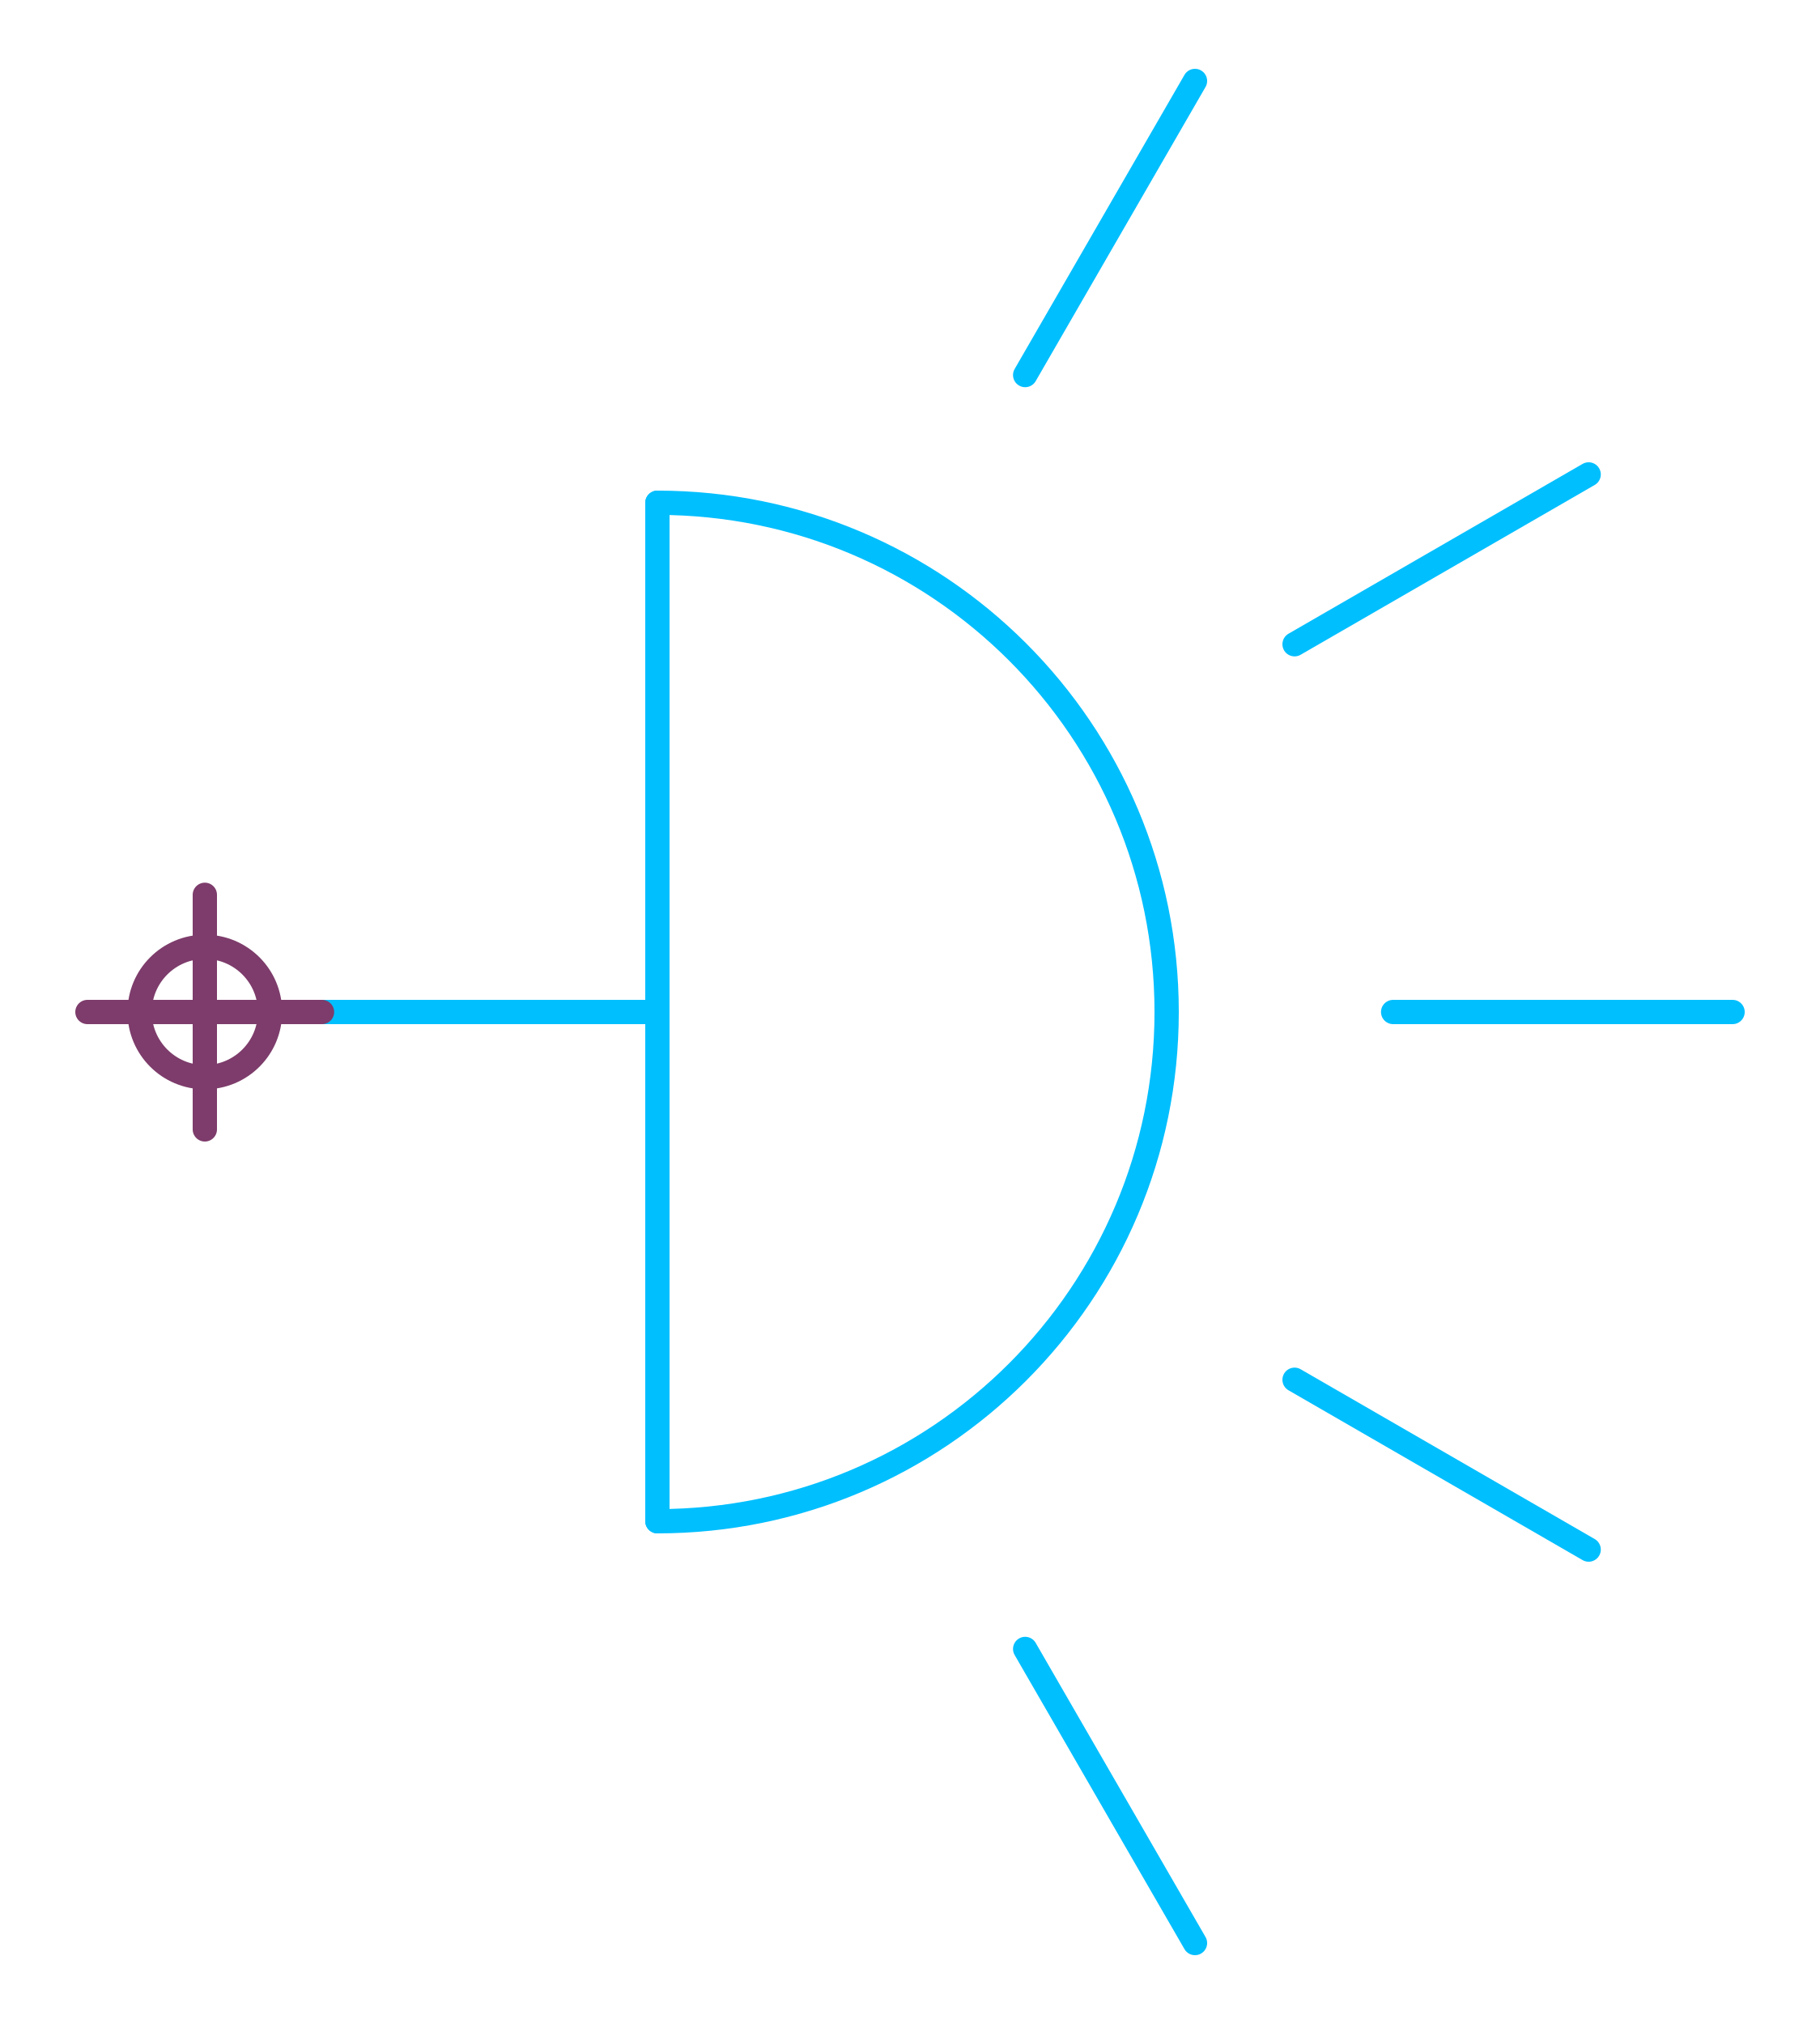
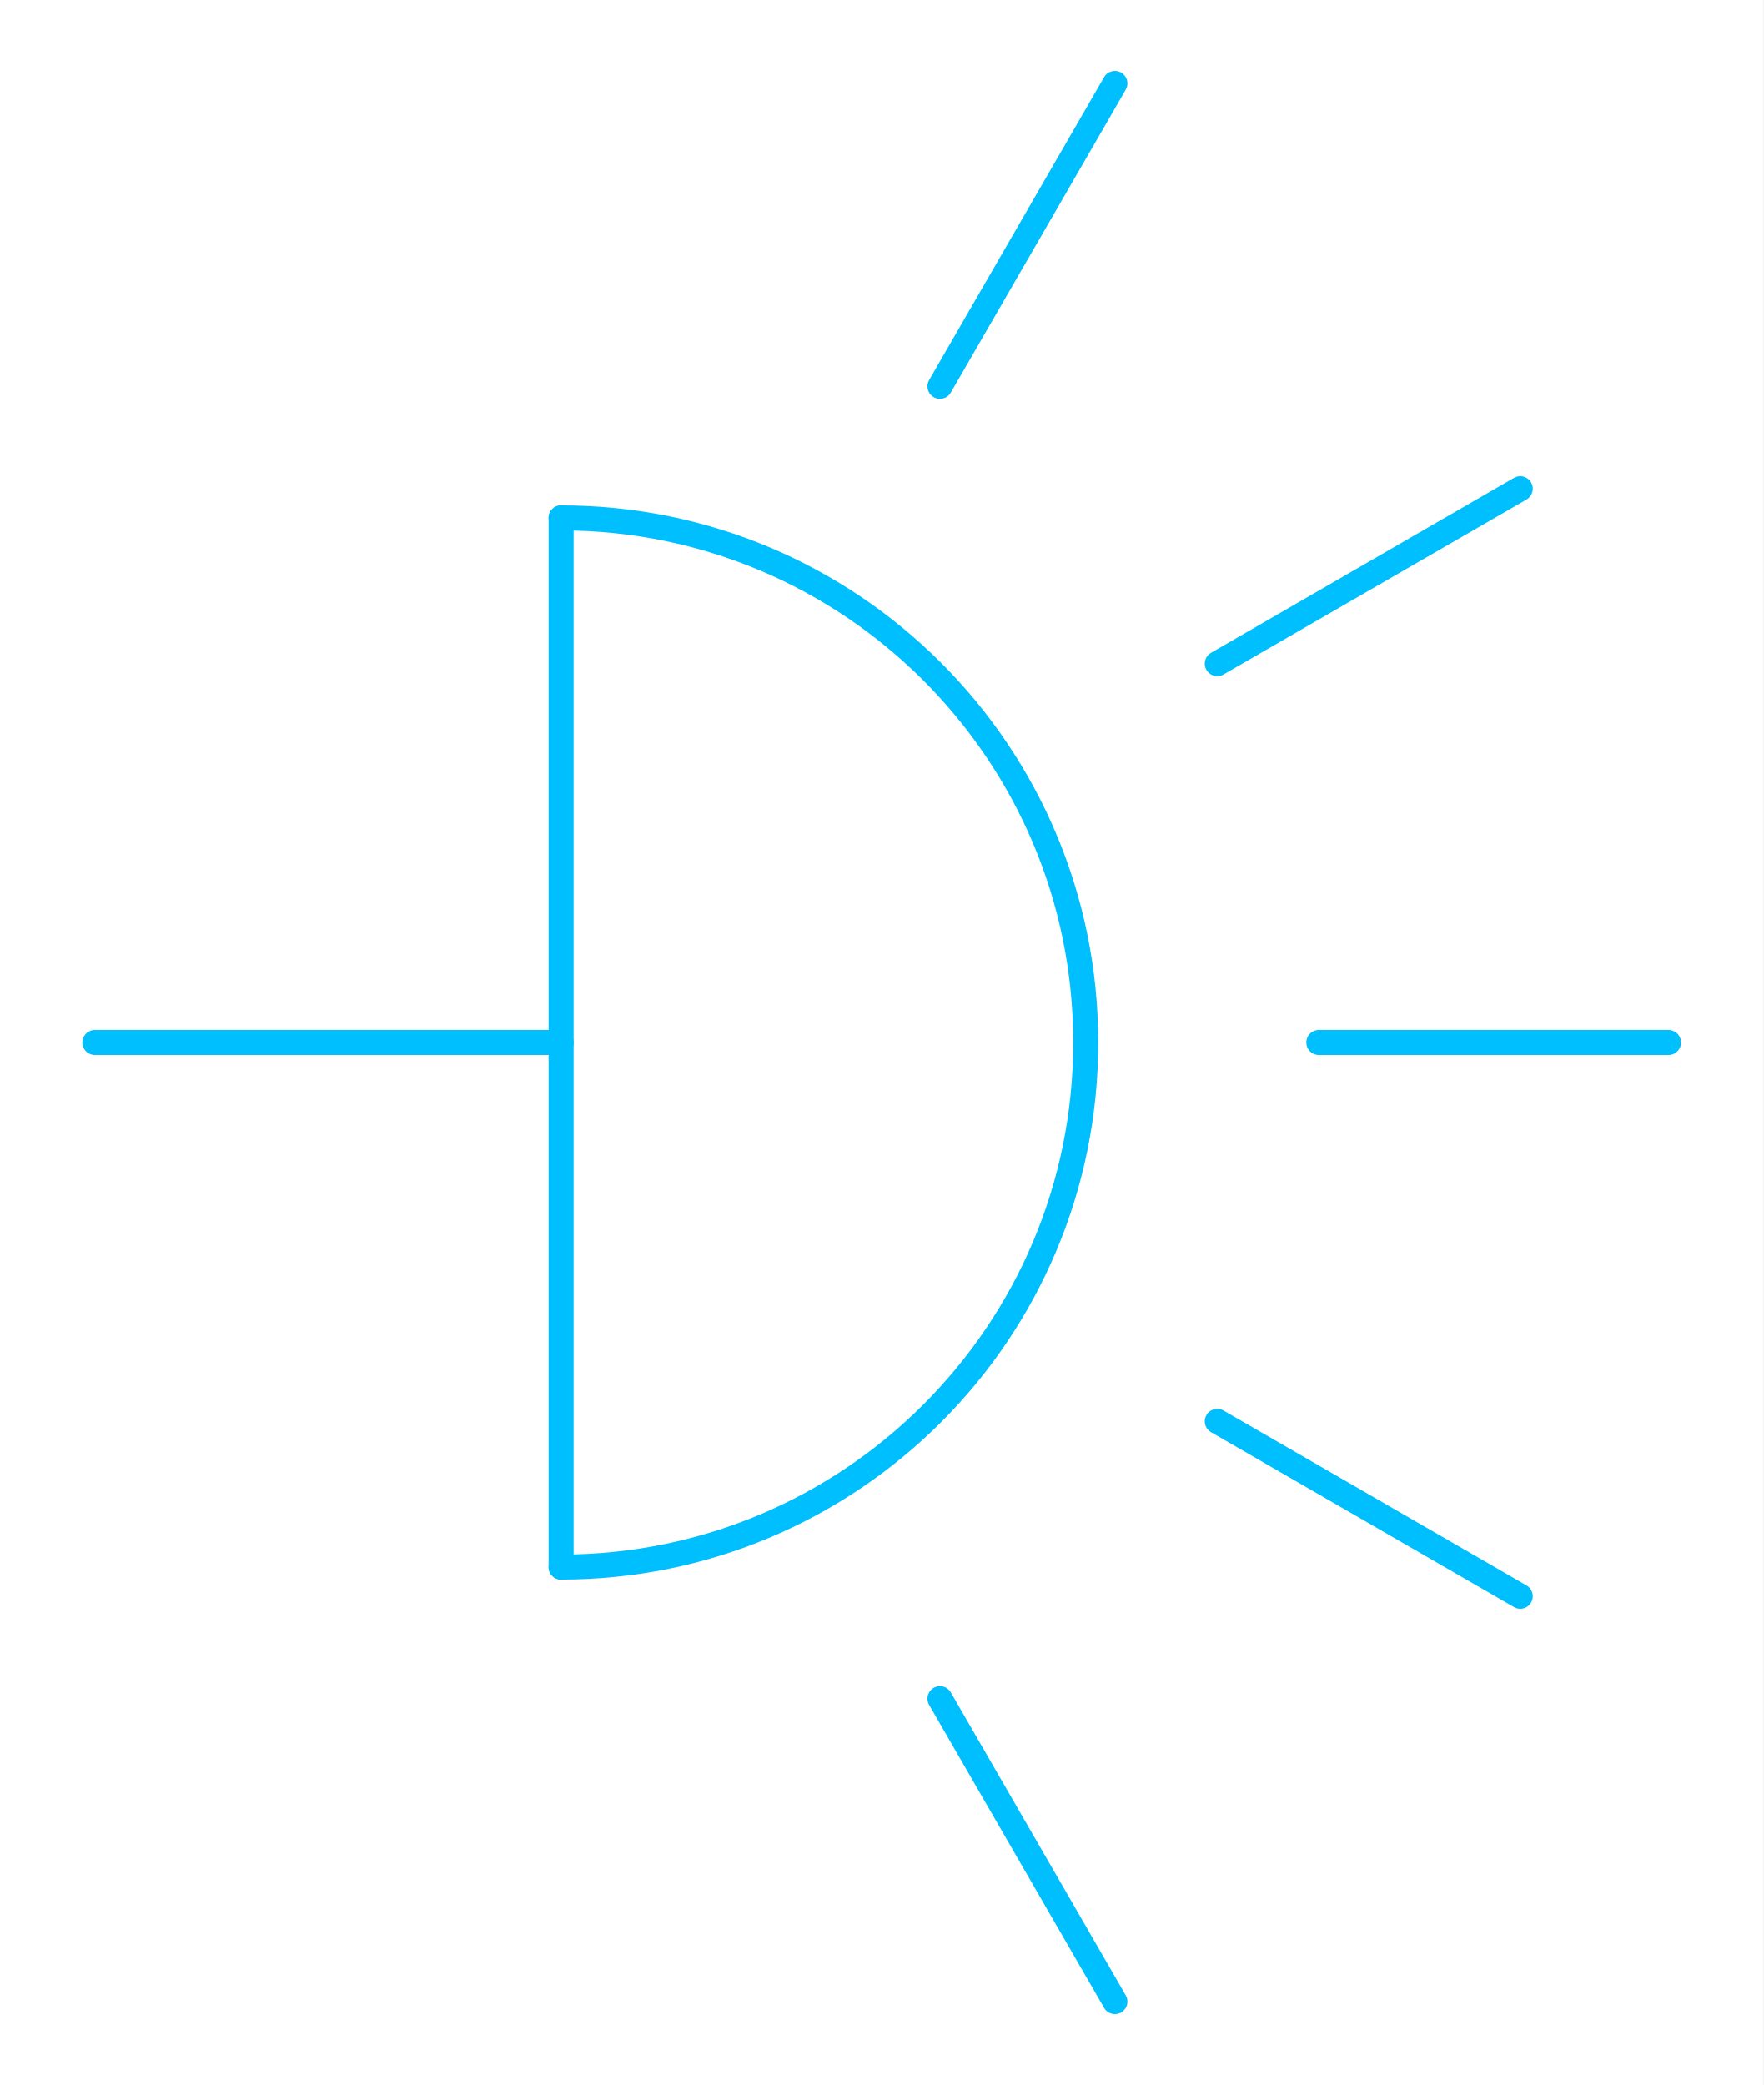
- <svg xmlns="http://www.w3.org/2000/svg" viewBox="0 0 8992 10000">
+ <svg xmlns="http://www.w3.org/2000/svg" viewBox="0 0 8457 10000">
  <defs>
    <style>.C1 {stroke: #00bfff; stroke-width: 120; stroke-opacity: 1.000; fill: none; fill-opacity: 1.000;}</style>
-     <style>.C2 {stroke: #7d3c6b; stroke-width: 120; stroke-opacity: 1.000; fill: none; fill-opacity: 1.000;}</style>
  </defs>
-   <rect fill="#ffffff" x="0" y="0" width="8992" height="10000" fill-opacity="1.0" />
+   <rect fill="#ffffff" x="0" y="0" width="8457" height="10000" fill-opacity="1.0" />
  <g stroke-linecap="round" stroke-linejoin="round" fill-rule="evenodd">
-     <path d="M 5065 1853 l 839 -1453" class="C1" />
-     <path d="M 6396 3183 l 1453 -839" class="C1" />
-     <path d="M 6883 5000 l 1677 0" class="C1" />
-     <path d="M 6396 6817 l 1453 839" class="C1" />
-     <path d="M 5065 8147 l 839 1453" class="C1" />
-     <path d="M 3248 7516 c 1390 0 2516 -1126 2516 -2516 c 0 -1390 -1126 -2516 -2516 -2516" class="C1" />
-     <path d="M 3248 5000 l -2236 0" class="C1" />
-     <path d="M 3248 2484 l 0 5032" class="C1" />
-     <path d="M 1334 5000 c 0 178 -144 322 -322 322 c -178 0 -322 -144 -322 -322 c 0 -178 144 -322 322 -322 c 178 0 322 144 322 322" class="C2" />
-     <path d="M 432 5000 l 1159 0" class="C2" />
-     <path d="M 1012 5580 l 0 -1159" class="C2" />
+     <path d="M 4508 1853 l 839 -1453" class="C1" />
+     <path d="M 5838 3183 l 1453 -839" class="C1" />
+     <path d="M 6325 5000 l 1677 0" class="C1" />
+     <path d="M 5838 6817 l 1453 839" class="C1" />
+     <path d="M 4508 8147 l 839 1453" class="C1" />
+     <path d="M 2691 7516 c 1390 0 2516 -1126 2516 -2516 c 0 -1390 -1126 -2516 -2516 -2516" class="C1" />
+     <path d="M 2691 5000 l -2236 0" class="C1" />
+     <path d="M 2691 2484 l 0 5032" class="C1" />
  </g>
</svg>
